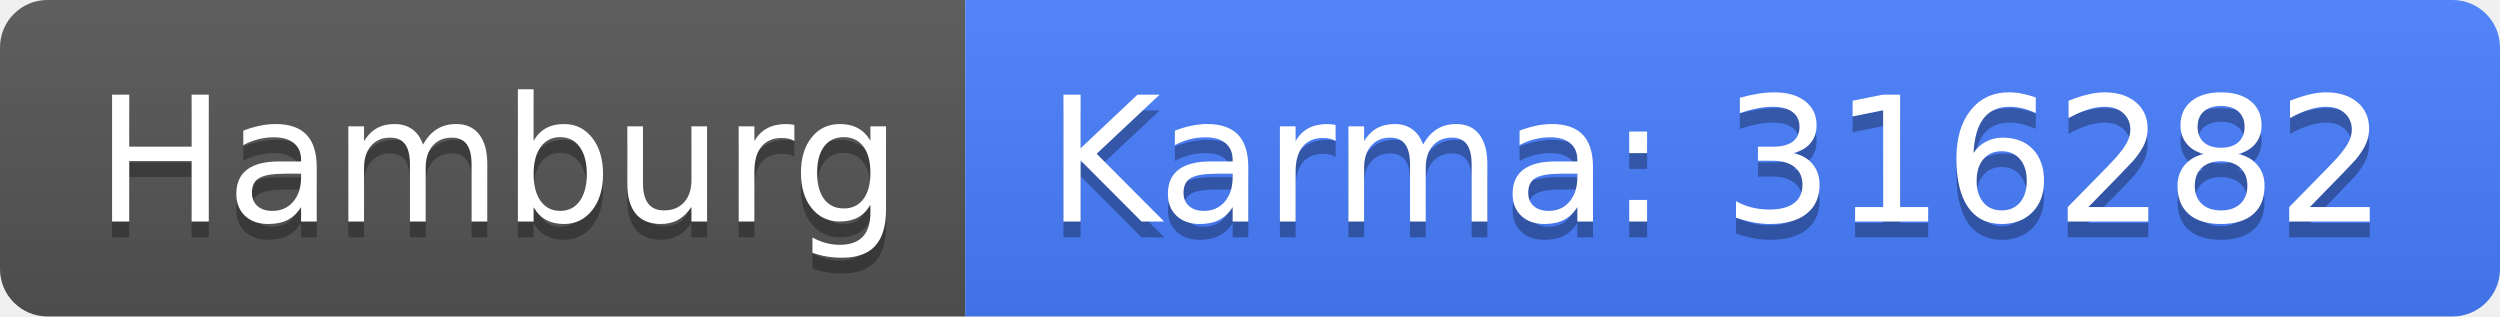
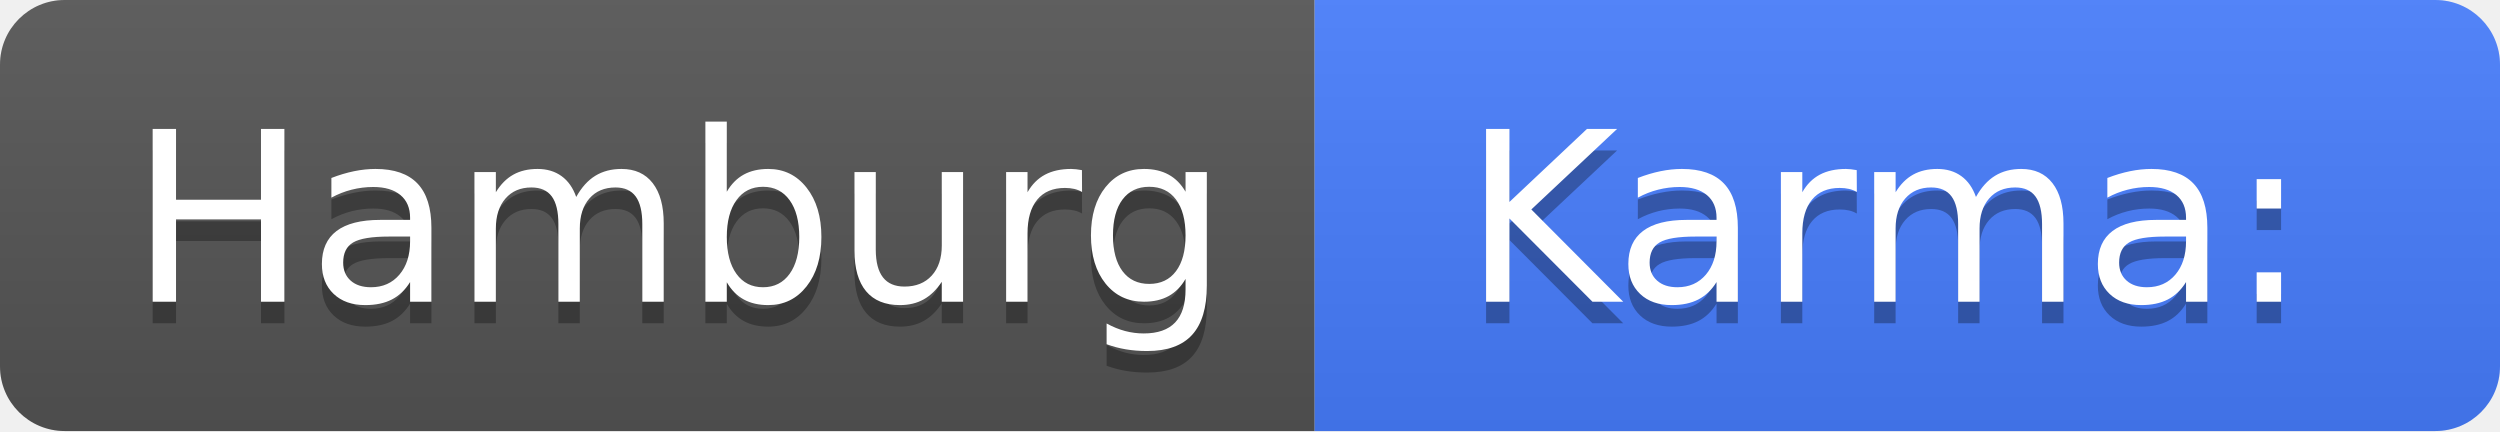
- <svg xmlns="http://www.w3.org/2000/svg" width="158" height="20">
+ <svg xmlns="http://www.w3.org/2000/svg" width="116" height="20">
  <linearGradient id="b" x2="0" y2="100%">
    <stop offset="0" stop-color="#bbb" stop-opacity=".1" />
    <stop offset="1" stop-opacity=".1" />
  </linearGradient>
  <clipPath id="a">
-     <rect width="158" height="20" rx="3" fill="#fff" />
+     <rect width="116" height="20" rx="3" fill="#fff" />
  </clipPath>
  <g clip-path="url(#a)">
    <path fill="#555" d="M0 0h61v20H0z" />
-     <path fill="#477eff" d="M61 0h97v20H61z" />
-     <path fill="url(#b)" d="M0 0h158v20H0z" />
+     <path fill="#477eff" d="M61 0h55v20H61z" />
+     <path fill="url(#b)" d="M0 0h116v20H0z" />
  </g>
  <g fill="#fff" text-anchor="middle" font-family="DejaVu Sans,Verdana,Geneva,sans-serif" font-size="110">
    <text x="315" y="150" fill="#010101" fill-opacity=".3" transform="scale(.1)" textLength="510">Hamburg</text>
    <text x="315" y="140" transform="scale(.1)" textLength="510">Hamburg</text>
-     <text x="1085" y="150" fill="#010101" fill-opacity=".3" transform="scale(.1)" textLength="870">Karma: 316282</text>
-     <text x="1085" y="140" transform="scale(.1)" textLength="870">Karma: 316282</text>
+     <text x="875" y="150" fill="#010101" fill-opacity=".3" transform="scale(.1)" textLength="450">Karma: </text>
+     <text x="875" y="140" transform="scale(.1)" textLength="450">Karma: </text>
  </g>
</svg>
